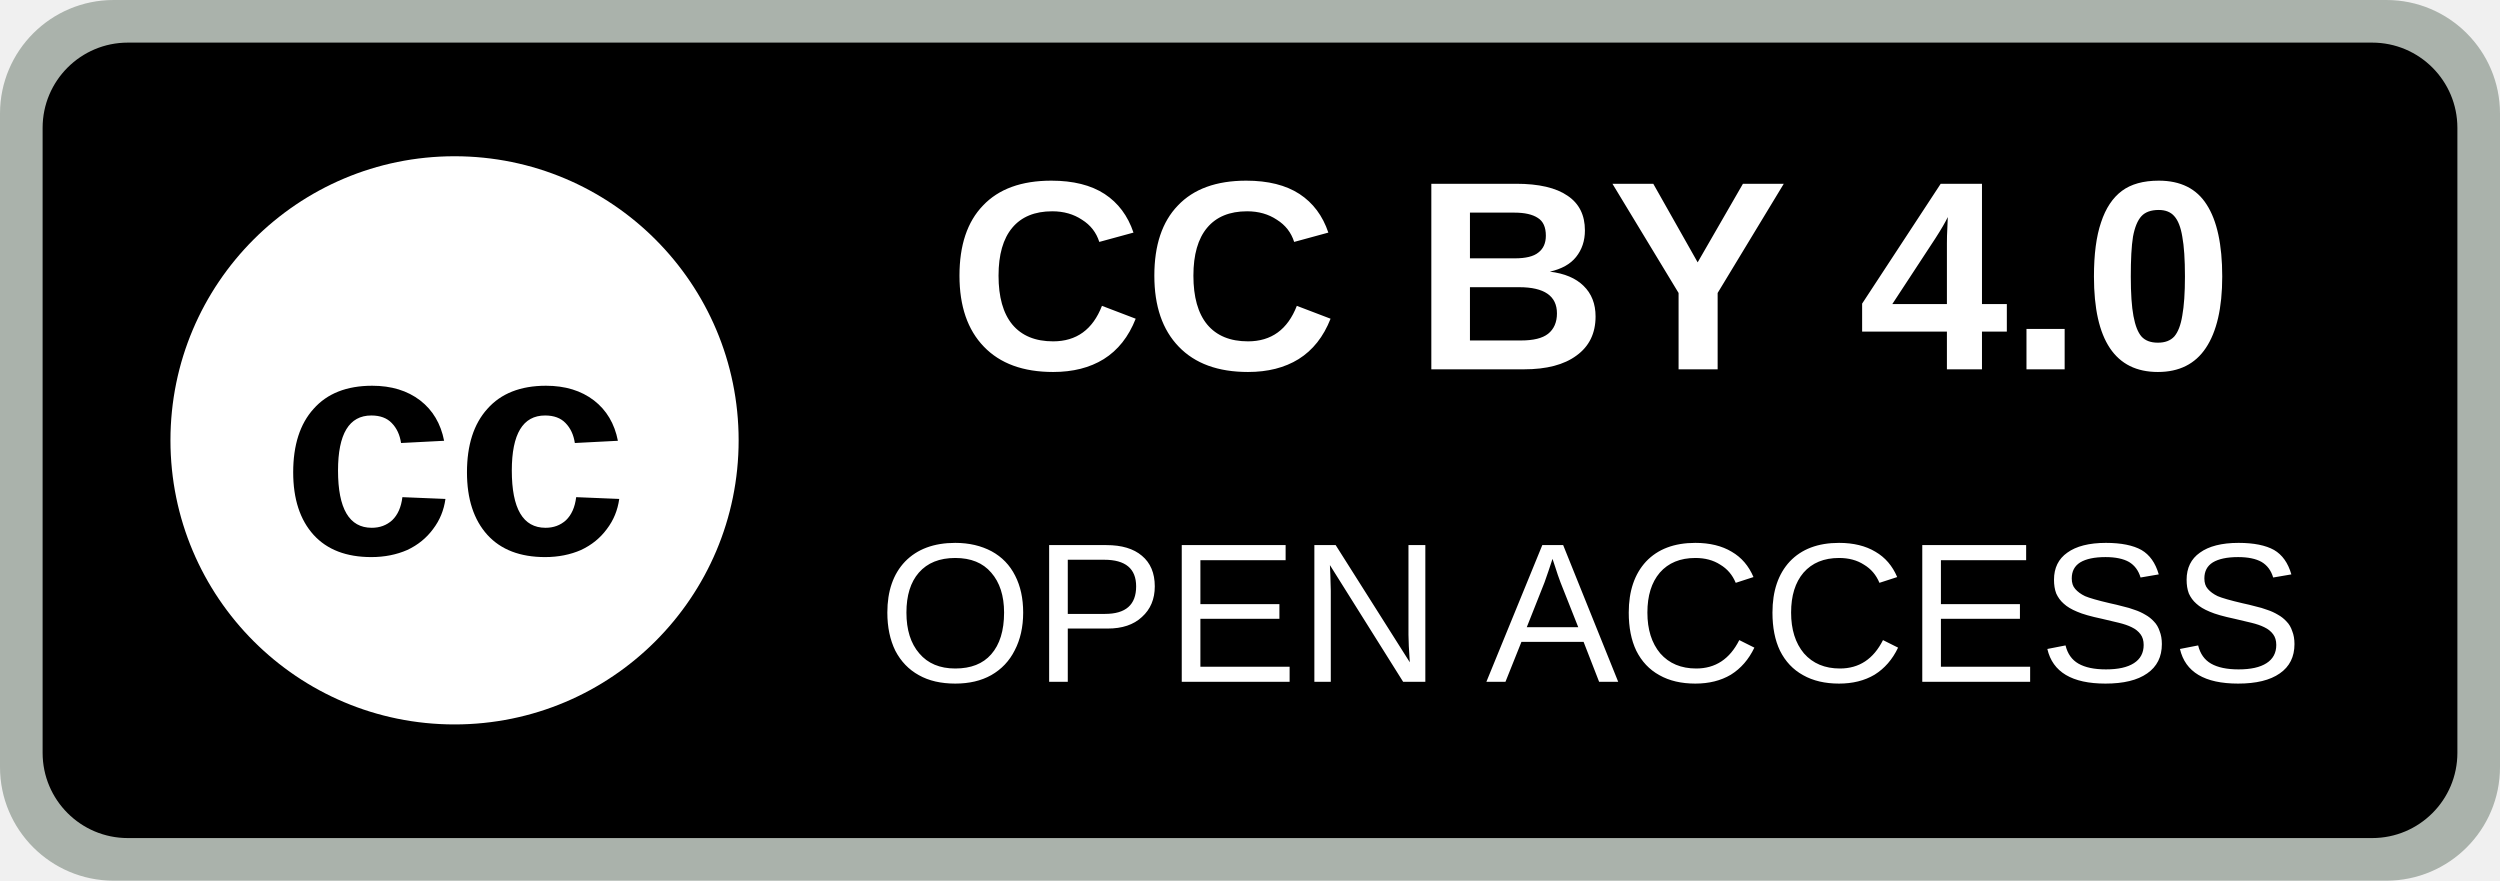
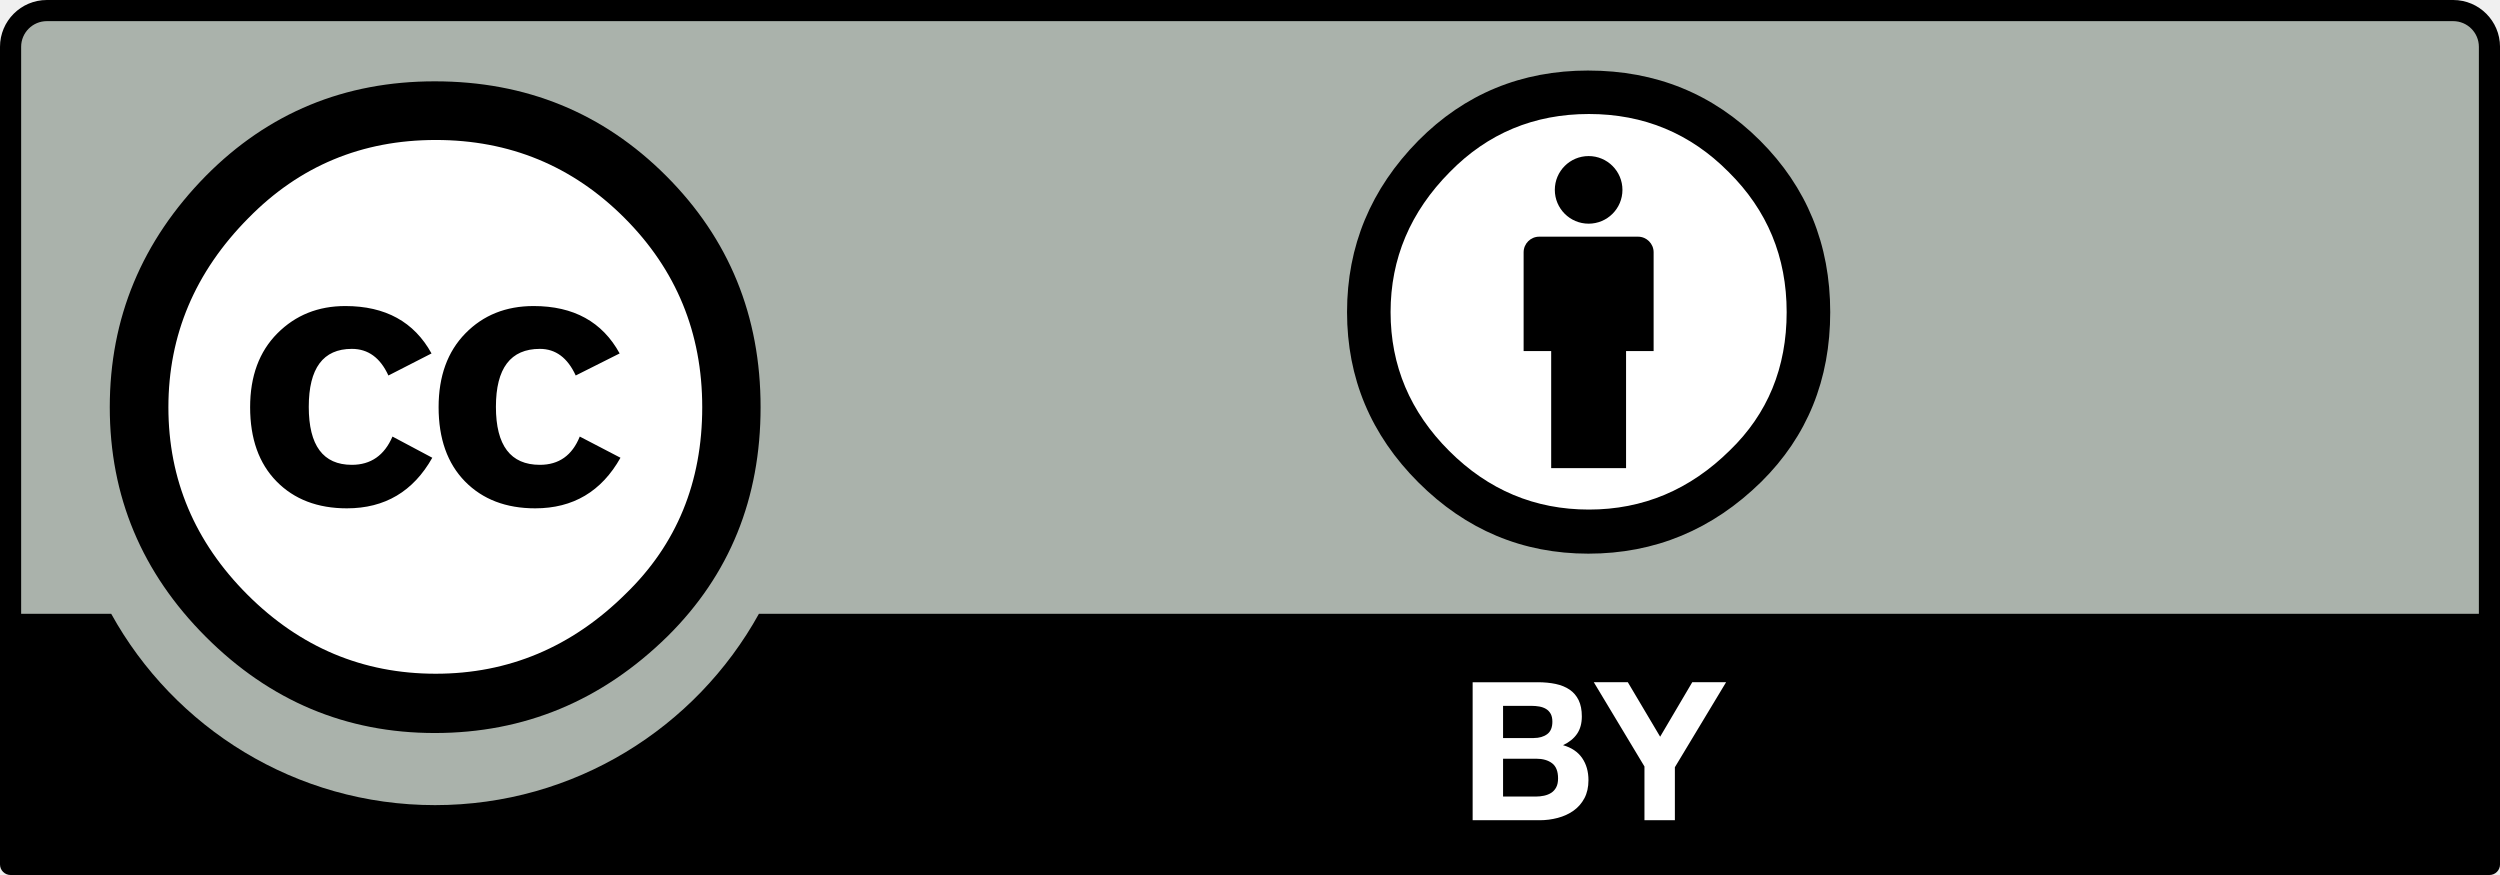
- <svg xmlns="http://www.w3.org/2000/svg" width="88" height="31" viewBox="0 0 88 31" role="img" aria-label="CC BY 4.0">
-   <rect width="88" height="31" rx="4" fill="#aab2ab" />
-   <rect x="1.5" y="1.5" width="85" height="28" rx="3" fill="#000" />
-   <circle cx="16" cy="15.5" r="10" fill="#fff" />
-   <text x="16" y="19.5" font-family="Arial, Helvetica, sans-serif" font-weight="bold" font-size="11" text-anchor="middle" fill="#000">cc</text>
-   <text x="56" y="13" font-family="Arial, Helvetica, sans-serif" font-weight="bold" font-size="9.5" text-anchor="middle" fill="#fff">CC BY 4.0</text>
-   <text x="56" y="24" font-family="Arial, Helvetica, sans-serif" font-size="7" text-anchor="middle" fill="#fff">OPEN ACCESS</text>
+ <svg xmlns="http://www.w3.org/2000/svg" width="120" height="42" viewBox="0 0 120 42">
+   <g id="big-by">
+     <path d="M3.409.446L116.763.648c1.584 0 2.999-.235 2.999 3.16l-.139 37.329H.548V3.669C.548 1.995.71.446 3.409.446z" fill="#aab2ab" />
+     <path d="M117.753 0H2.248C1.008 0 0 1.008 0 2.247v39.246c0 .28.227.507.508.507h118.985c.28 0 .508-.227.508-.507V2.247c0-1.239-1.008-2.247-2.247-2.247zM2.248 1.015h115.506c.679 0 1.232.553 1.232 1.232v27.214H36.429c-3.026 5.471-8.857 9.185-15.547 9.185-6.692 0-12.521-3.711-15.545-9.185H1.015V2.247c-0-.679.553-1.232 1.232-1.232z" />
+     <path d="M34.523 19.545c.005 7.529-6.097 13.636-13.627 13.642-7.53.004-13.638-6.096-13.643-13.625v-.017C7.248 12.015 13.35 5.908 20.88 5.903c7.531-.004 13.639 6.096 13.643 13.625v.016z" fill="#fff" />
+     <path d="M31.973 8.44c3.023 3.023 4.535 6.725 4.535 11.105 0 4.38-1.486 8.042-4.457 10.988-3.154 3.102-6.881 4.652-11.182 4.652-4.249 0-7.911-1.538-10.986-4.614-3.076-3.076-4.614-6.751-4.614-11.026 0-4.275 1.537-7.976 4.614-11.105 2.997-3.025 6.659-4.536 10.986-4.536 4.38 0 8.08 1.511 11.104 4.536zM11.917 10.474c-2.556 2.582-3.834 5.606-3.834 9.075 0 3.468 1.266 6.467 3.795 8.996 2.531 2.529 5.542 3.794 9.037 3.794 3.495 0 6.532-1.277 9.115-3.833 2.451-2.373 3.677-5.358 3.677-8.957 0-3.572-1.246-6.604-3.737-9.094-2.49-2.49-5.508-3.736-9.055-3.736s-6.547 1.252-8.997 3.755zm6.726 7.549c-.39-.852-.974-1.277-1.755-1.277-1.378 0-2.067.928-2.067 2.783 0 1.856.689 2.783 2.067 2.783.91 0 1.561-.452 1.951-1.357l1.911 1.017c-.911 1.618-2.278 2.428-4.099 2.428-1.405 0-2.531-.431-3.376-1.292-.846-.862-1.269-2.049-1.269-3.563 0-1.488.437-2.669 1.308-3.544.872-.875 1.958-1.311 3.26-1.311 1.926 0 3.304.758 4.139 2.275l-2.069 1.059zm8.991 0c-.391-.852-.965-1.277-1.72-1.277-1.406 0-2.11.928-2.11 2.783 0 1.856.704 2.783 2.11 2.783.912 0 1.551-.452 1.915-1.357l1.954 1.017c-.909 1.618-2.274 2.428-4.093 2.428-1.403 0-2.526-.431-3.371-1.292-.843-.862-1.266-2.049-1.266-3.563 0-1.488.429-2.669 1.287-3.544.857-.875 1.948-1.311 3.273-1.311 1.923 0 3.3.758 4.13 2.275l-2.109 1.059z" />
+     <g transform="matrix(.99377 0 0 .99367 -177.6927 0)">
+       <circle cx="255.551" cy="15.313" r="10.807" fill="#fff" />
+       <path d="M258.678 12.187c0-.416-.338-.754-.753-.754h-4.773c-.415 0-.753.337-.753.754v4.773h1.331v5.652h3.617v-5.652h1.331v-4.773h0z" />
+       <circle cx="255.539" cy="9.172" r="1.633" />
+       <path clip-rule="evenodd" d="M255.524 3.407c-3.232 0-5.969 1.128-8.208 3.384-2.298 2.333-3.446 5.096-3.446 8.285 0 3.189 1.148 5.932 3.446 8.227 2.298 2.294 5.034 3.442 8.208 3.442 3.213 0 5.998-1.156 8.354-3.471 2.22-2.197 3.33-4.93 3.33-8.197 0-3.268-1.13-6.029-3.388-8.285-2.26-2.256-5.024-3.384-8.296-3.384zm.029 2.1c2.648 0 4.897.934 6.747 2.801 1.869 1.847 2.804 4.103 2.804 6.768 0 2.684-.915 4.911-2.745 6.68-1.929 1.906-4.196 2.859-6.806 2.859-2.61 0-4.859-.943-6.747-2.83-1.89-1.887-2.833-4.123-2.833-6.709 0-2.587.954-4.842 2.862-6.768 1.83-1.867 4.069-2.801 6.718-2.801z" fill-rule="evenodd" />
+     </g>
+     <g fill="#fff">
+       <path d="M73.809 32.747c.315 0 .604.028.865.083.26.055.482.147.669.274.185.126.33.295.432.505.102.211.153.47.153.779 0 .334-.076.611-.228.834-.151.223-.377.405-.674.547.41.117.715.323.917.617.202.294.303.648.303 1.063 0 .334-.065.623-.195.868-.13.244-.306.443-.525.598-.22.155-.472.27-.753.344-.282.075-.572.112-.87.112h-3.216v-6.622h3.122zm-.186 2.678c.26 0 .474-.062.641-.185.167-.123.25-.323.25-.601 0-.154-.028-.281-.083-.379-.056-.099-.13-.176-.223-.232-.093-.055-.2-.094-.32-.115-.12-.021-.246-.032-.376-.032h-1.365v1.545h1.476zm.085 2.81c.143 0 .279-.014.409-.042.13-.028.245-.075.345-.139.099-.065.178-.153.237-.265.059-.111.088-.253.088-.426 0-.34-.096-.582-.288-.728-.192-.145-.446-.217-.762-.217h-1.59v1.817h1.562zM76.503 32.747h1.633l1.551 2.615 1.541-2.615h1.624l-2.458 4.08v2.541h-1.46V36.791l-2.431-4.044z" />
+     </g>
+   </g>
</svg>
